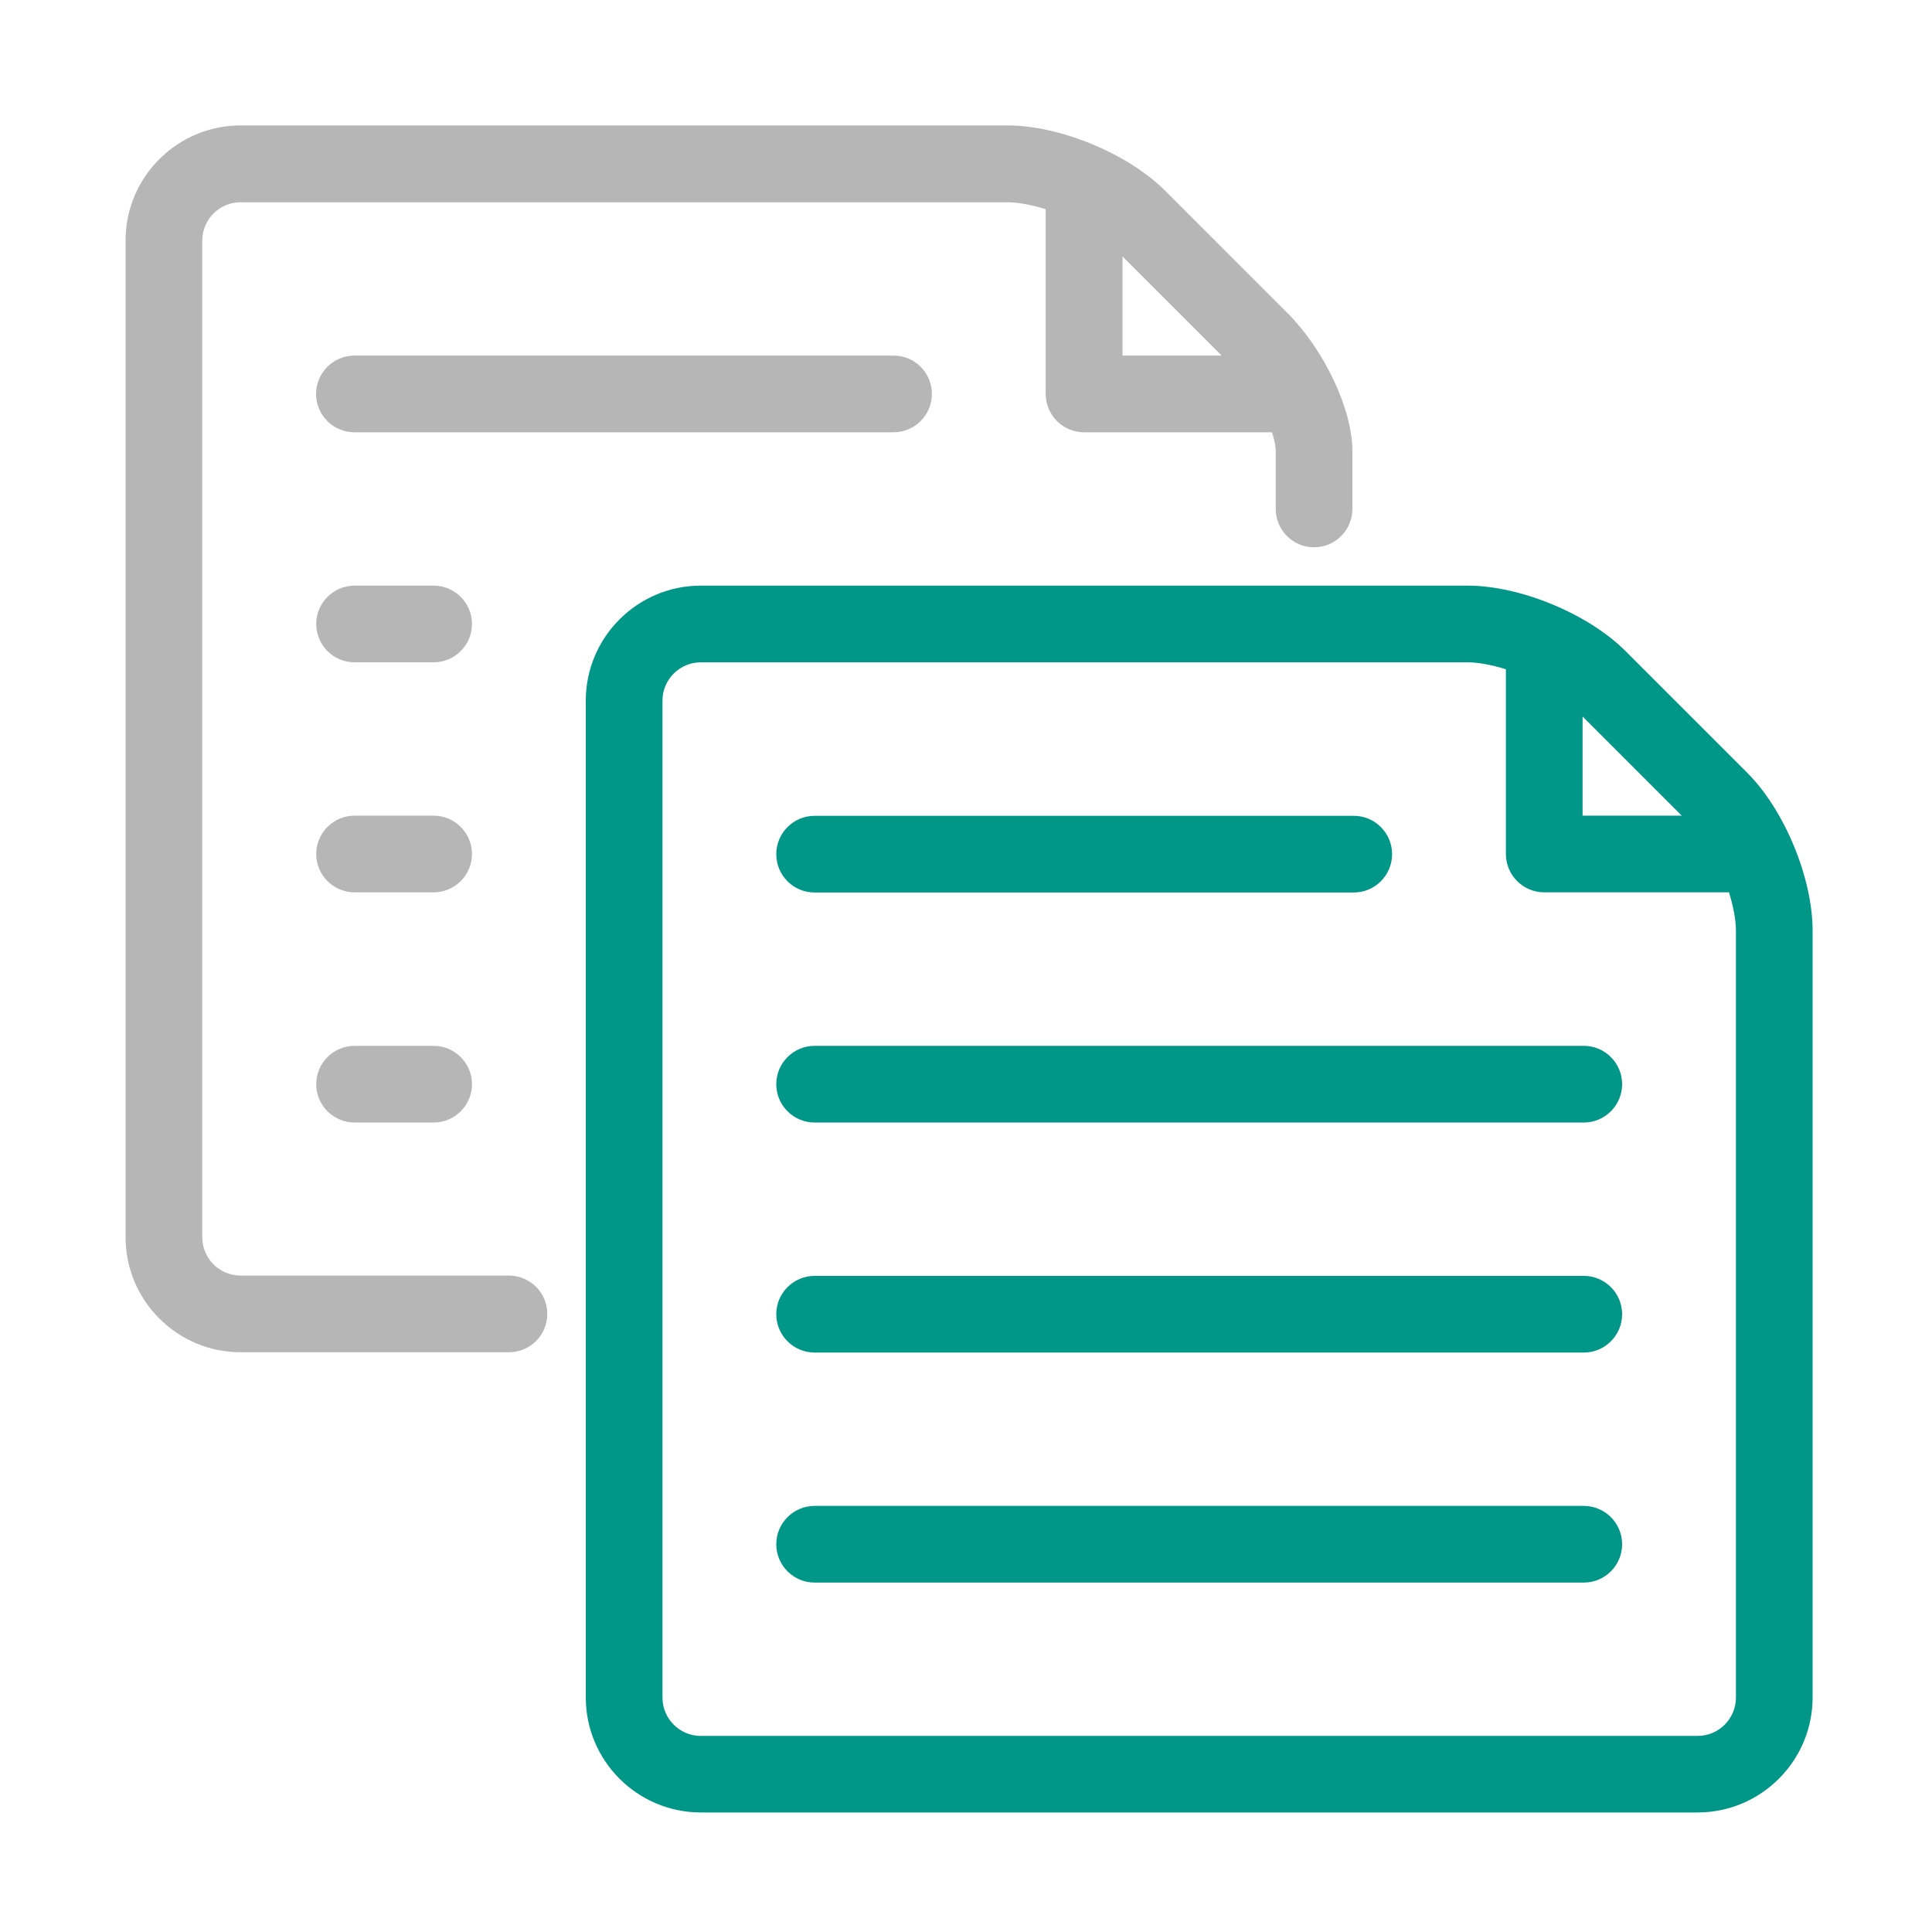
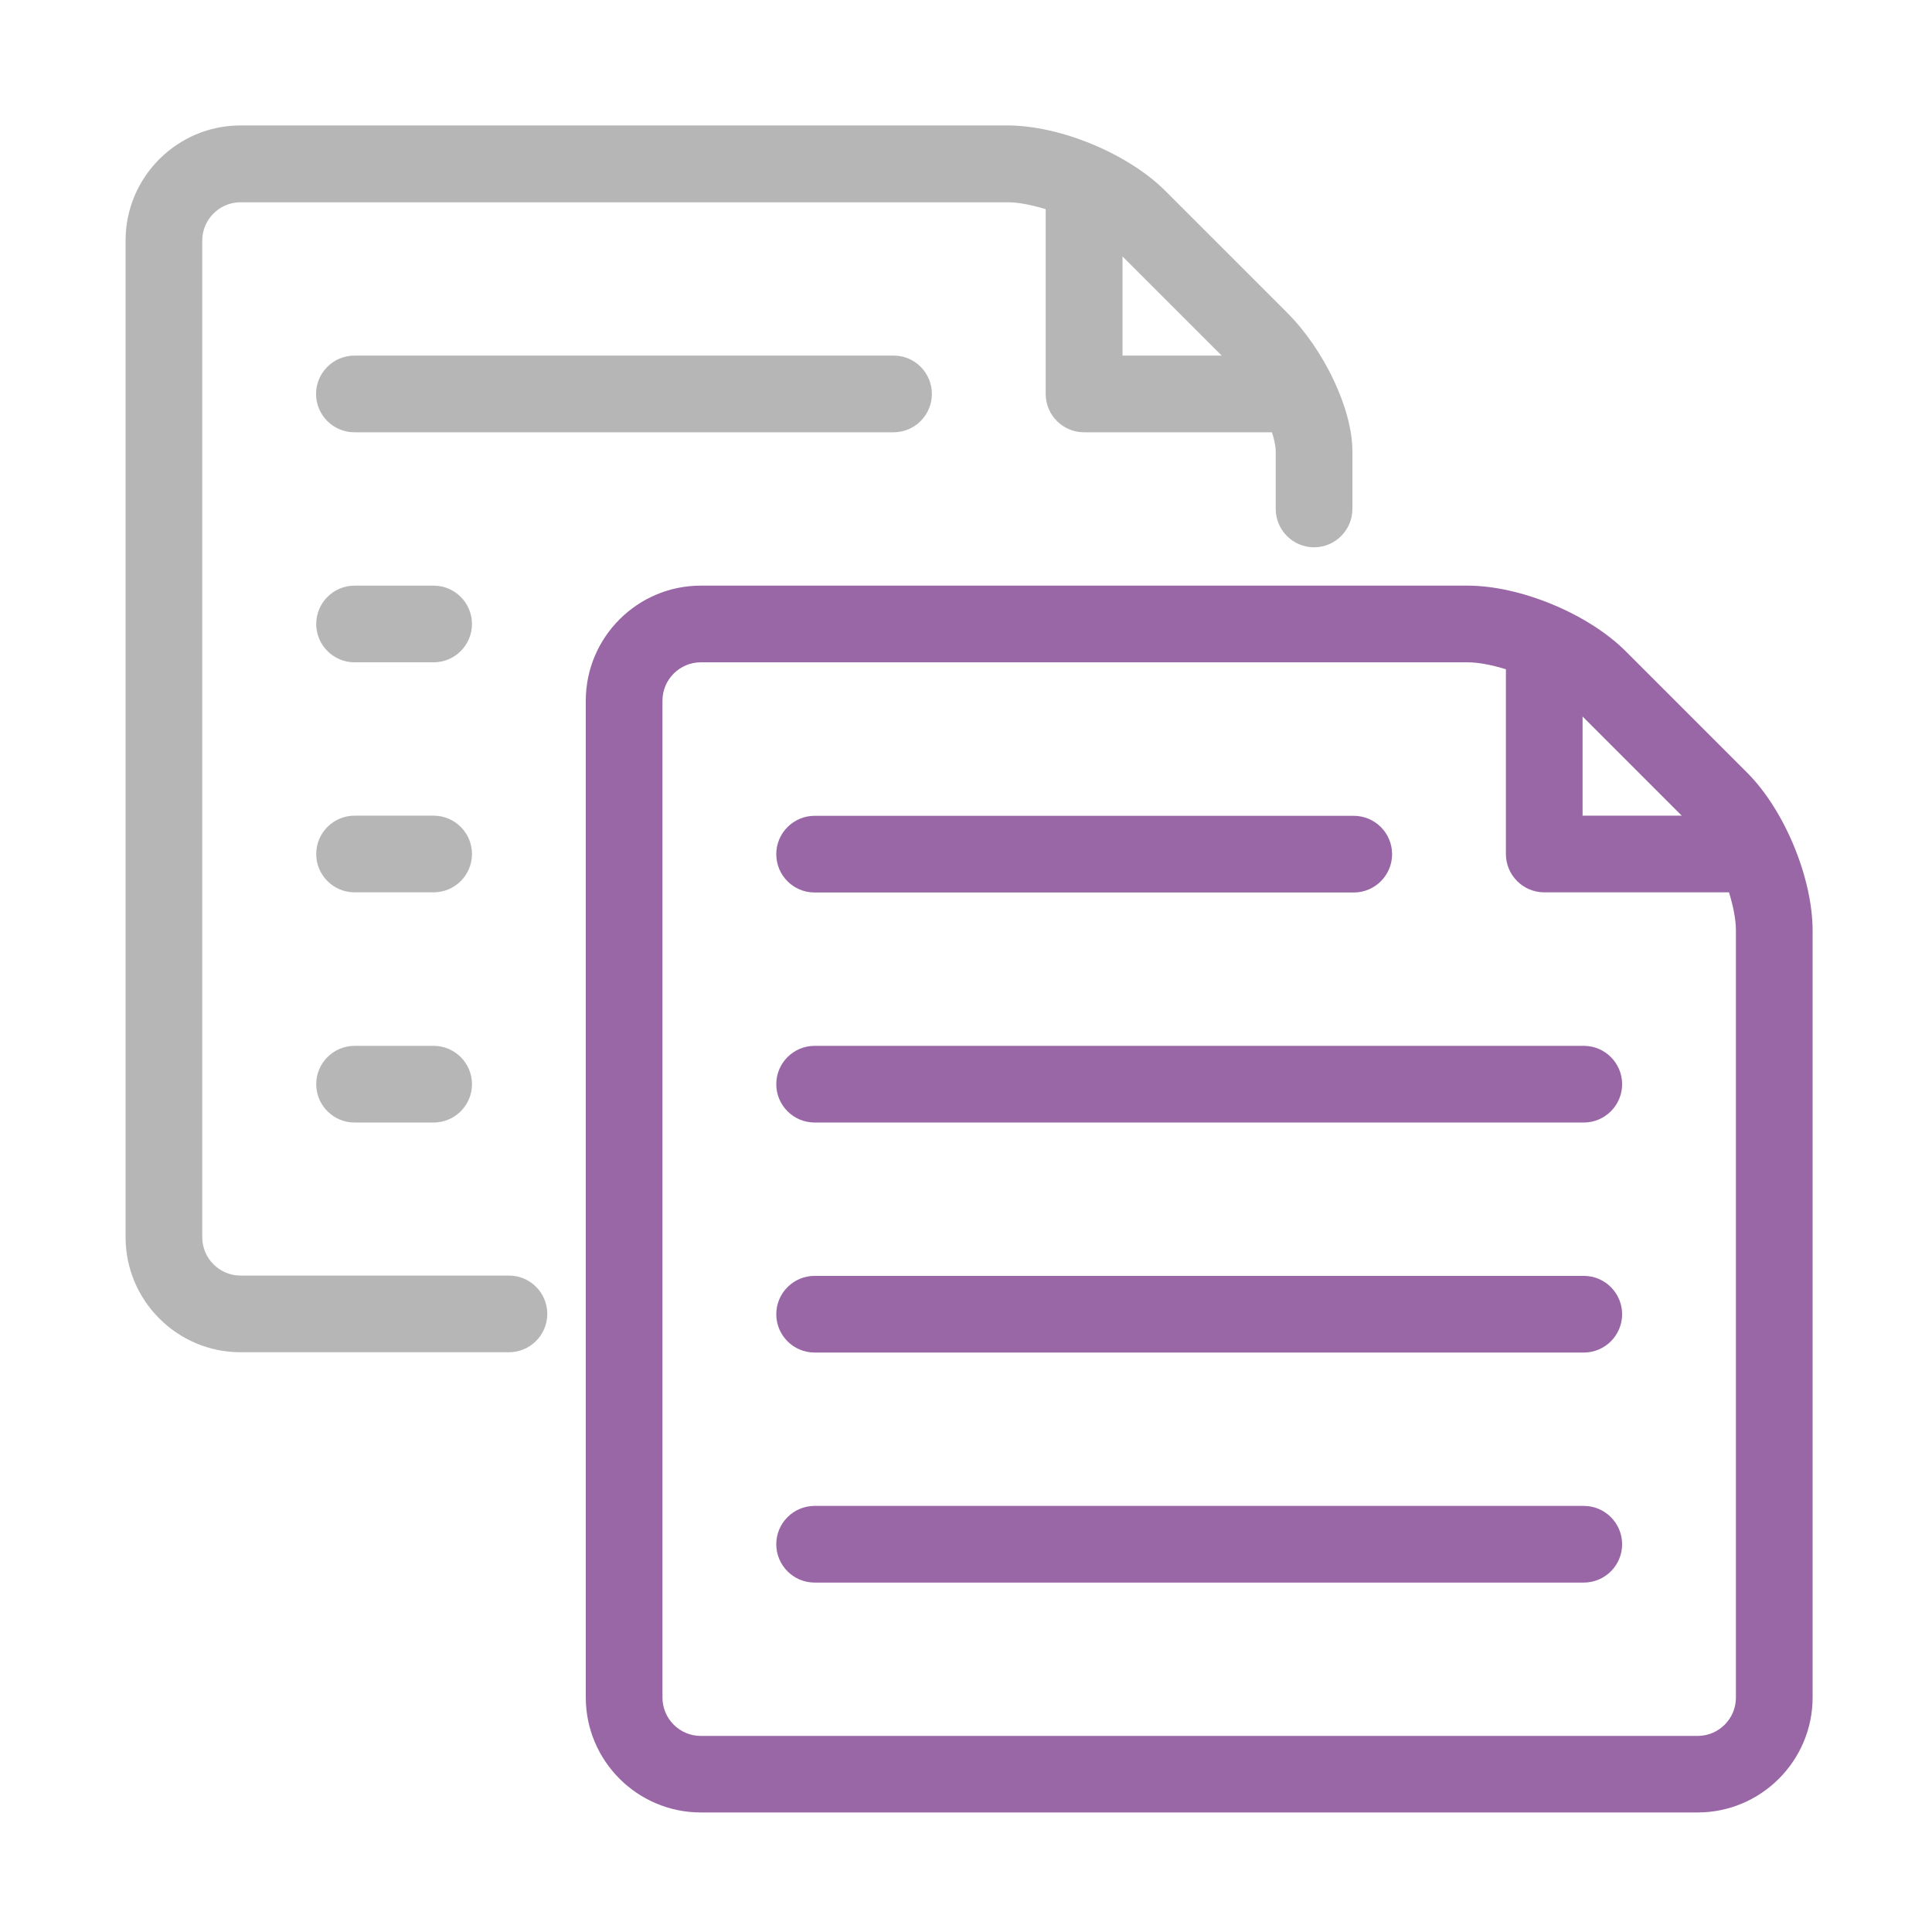
<svg xmlns="http://www.w3.org/2000/svg" version="1.0" id="Layer_1" x="0px" y="0px" viewBox="0 0 128 128" enable-background="new 0 0 128 128" xml:space="preserve">
  <g id="copy">
    <g>
-       <path fill="#009688" d="M115.76,51.2l-8.06-8.06c-2.47-2.47-6.97-4.34-10.47-4.34h-50.8c-4.2,0-7.62,3.42-7.62,7.62v66.04    c0,4.2,3.42,7.62,7.62,7.62h66.04c4.2,0,7.62-3.42,7.62-7.62v-50.8C120.09,58.17,118.23,53.67,115.76,51.2z M111.42,54.04h-6.57    v-6.57L111.42,54.04z M115.01,112.47c0,1.4-1.14,2.54-2.54,2.54H46.43c-1.4,0-2.54-1.14-2.54-2.54V46.42    c0-1.4,1.14-2.54,2.54-2.54h50.8c0.74,0,1.63,0.18,2.54,0.46v12.24c0,1.4,1.14,2.54,2.54,2.54h12.24c0.28,0.91,0.46,1.8,0.46,2.54    V112.47z" />
-       <path fill="#009688" d="M53.97,59.13h35.72c1.4,0,2.54-1.14,2.54-2.54s-1.14-2.54-2.54-2.54H53.97c-1.4,0-2.54,1.14-2.54,2.54    S52.56,59.13,53.97,59.13z" />
-       <path fill="#009688" d="M104.93,69.29H53.97c-1.4,0-2.54,1.14-2.54,2.54s1.14,2.54,2.54,2.54h50.96c1.4,0,2.54-1.14,2.54-2.54    S106.33,69.29,104.93,69.29z" />
-       <path fill="#009688" d="M104.93,84.53H53.97c-1.4,0-2.54,1.14-2.54,2.54s1.14,2.54,2.54,2.54h50.96c1.4,0,2.54-1.14,2.54-2.54    S106.33,84.53,104.93,84.53z" />
-       <path fill="#009688" d="M104.93,99.77H53.97c-1.4,0-2.54,1.14-2.54,2.54s1.14,2.54,2.54,2.54h50.96c1.4,0,2.54-1.14,2.54-2.54    S106.33,99.77,104.93,99.77z" />
+       <path fill="#9966A6" d="M115.76,51.2l-8.06-8.06c-2.47-2.47-6.97-4.34-10.47-4.34h-50.8c-4.2,0-7.62,3.42-7.62,7.62v66.04    c0,4.2,3.42,7.62,7.62,7.62h66.04c4.2,0,7.62-3.42,7.62-7.62v-50.8C120.09,58.17,118.23,53.67,115.76,51.2z M111.42,54.04h-6.57    v-6.57L111.42,54.04z M115.01,112.47c0,1.4-1.14,2.54-2.54,2.54H46.43c-1.4,0-2.54-1.14-2.54-2.54V46.42    c0-1.4,1.14-2.54,2.54-2.54h50.8c0.74,0,1.63,0.18,2.54,0.46v12.24c0,1.4,1.14,2.54,2.54,2.54h12.24c0.28,0.91,0.46,1.8,0.46,2.54    V112.47z" />
+       <path fill="#9966A6" d="M53.97,59.13h35.72c1.4,0,2.54-1.14,2.54-2.54s-1.14-2.54-2.54-2.54H53.97c-1.4,0-2.54,1.14-2.54,2.54    S52.56,59.13,53.97,59.13z" />
+       <path fill="#9966A6" d="M104.93,69.29H53.97c-1.4,0-2.54,1.14-2.54,2.54s1.14,2.54,2.54,2.54h50.96c1.4,0,2.54-1.14,2.54-2.54    S106.33,69.29,104.93,69.29z" />
+       <path fill="#9966A6" d="M104.93,84.53H53.97c-1.4,0-2.54,1.14-2.54,2.54s1.14,2.54,2.54,2.54h50.96c1.4,0,2.54-1.14,2.54-2.54    S106.33,84.53,104.93,84.53z" />
+       <path fill="#9966A6" d="M104.93,99.77H53.97c-1.4,0-2.54,1.14-2.54,2.54s1.14,2.54,2.54,2.54h50.96c1.4,0,2.54-1.14,2.54-2.54    S106.33,99.77,104.93,99.77z" />
    </g>
    <g>
      <path fill="#B6B6B6" d="M85.27,20.71l-8.06-8.06c-2.47-2.47-6.97-4.34-10.47-4.34h-50.8c-4.2,0-7.62,3.42-7.62,7.62v66.04    c0,4.2,3.42,7.62,7.62,7.62h17.78c1.4,0,2.54-1.14,2.54-2.54s-1.14-2.54-2.54-2.54H15.94c-1.4,0-2.54-1.14-2.54-2.54V15.94    c0-1.4,1.14-2.54,2.54-2.54h50.8c0.74,0,1.63,0.18,2.54,0.46V26.1c0,1.4,1.14,2.54,2.54,2.54h12.45c0.16,0.49,0.25,0.93,0.25,1.27    v3.81c0,1.4,1.14,2.54,2.54,2.54c1.4,0,2.54-1.14,2.54-2.54v-3.81C89.61,27.14,87.75,23.19,85.27,20.71z M74.37,16.99l6.57,6.57    h-6.57V16.99z" />
      <path fill="#B6B6B6" d="M59.21,23.56H23.48c-1.4,0-2.54,1.14-2.54,2.54s1.14,2.54,2.54,2.54h35.72c1.4,0,2.54-1.14,2.54-2.54    S60.61,23.56,59.21,23.56z" />
      <path fill="#B6B6B6" d="M28.73,38.8h-5.24c-1.4,0-2.54,1.14-2.54,2.54s1.14,2.54,2.54,2.54h5.24c1.4,0,2.54-1.14,2.54-2.54    S30.13,38.8,28.73,38.8z" />
      <path fill="#B6B6B6" d="M28.73,54.04h-5.24c-1.4,0-2.54,1.14-2.54,2.54s1.14,2.54,2.54,2.54h5.24c1.4,0,2.54-1.14,2.54-2.54    S30.13,54.04,28.73,54.04z" />
      <path fill="#B6B6B6" d="M28.73,69.29h-5.24c-1.4,0-2.54,1.14-2.54,2.54s1.14,2.54,2.54,2.54h5.24c1.4,0,2.54-1.14,2.54-2.54    S30.13,69.29,28.73,69.29z" />
    </g>
  </g>
</svg>
